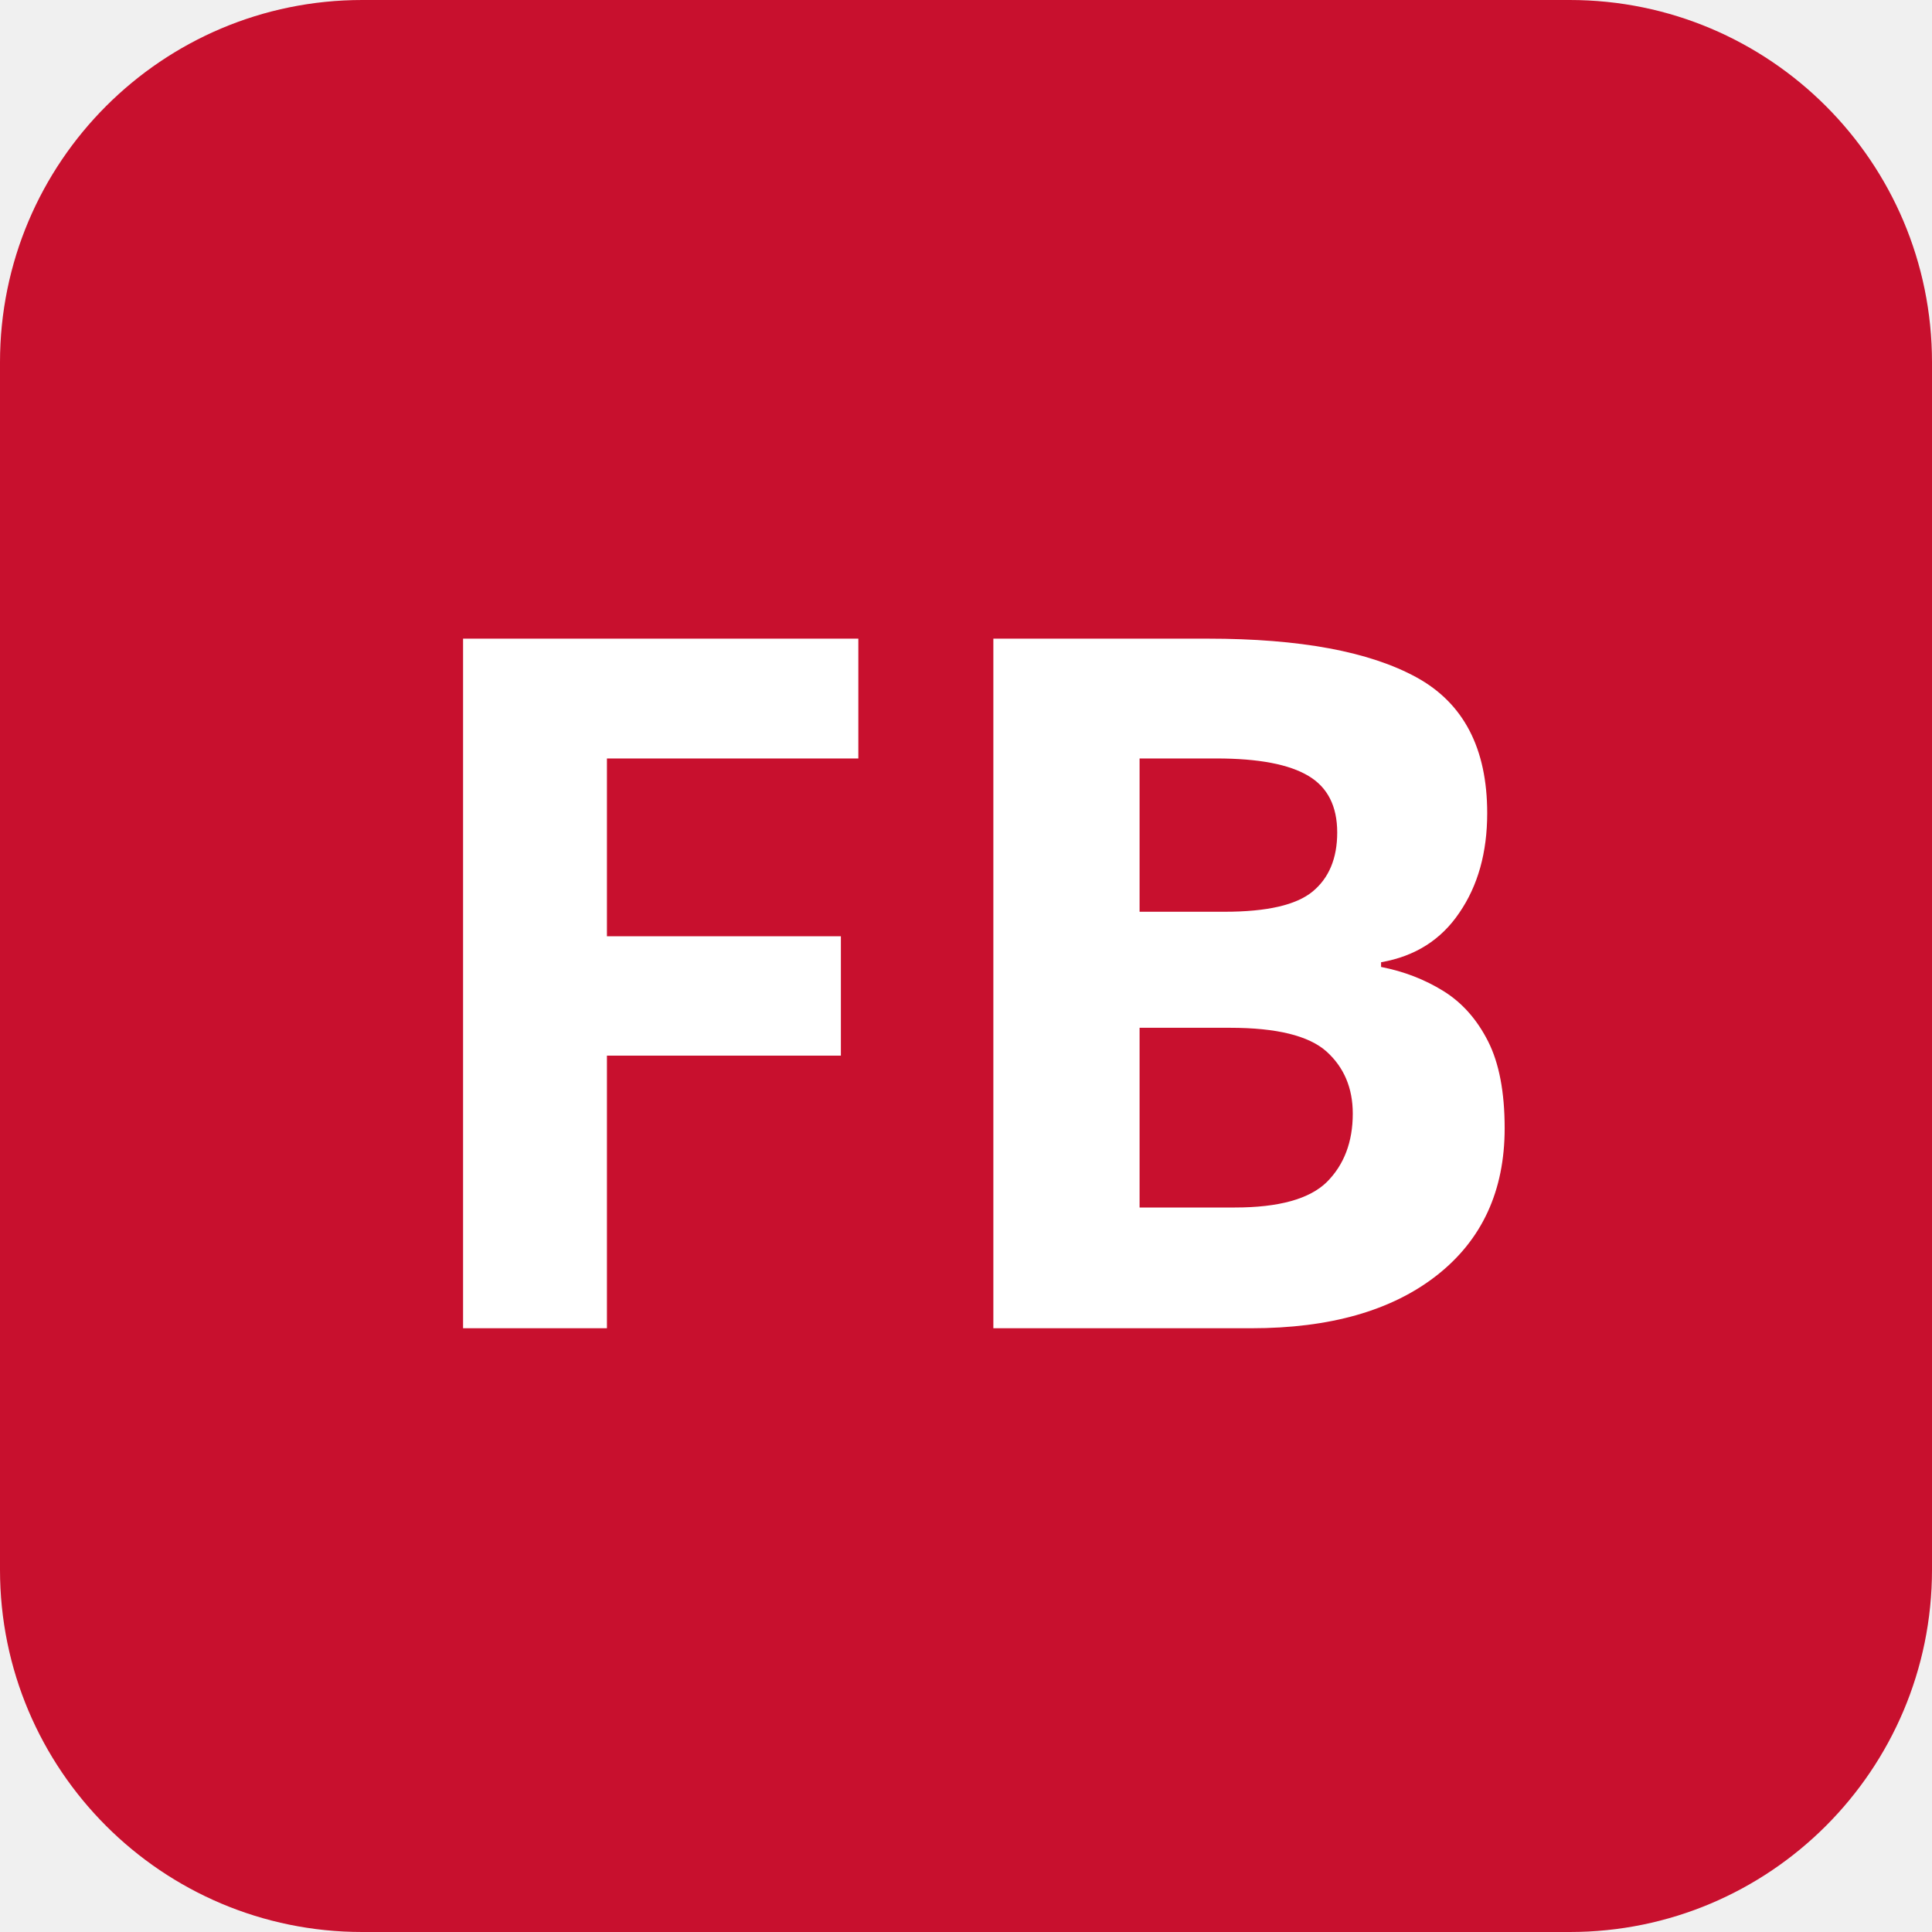
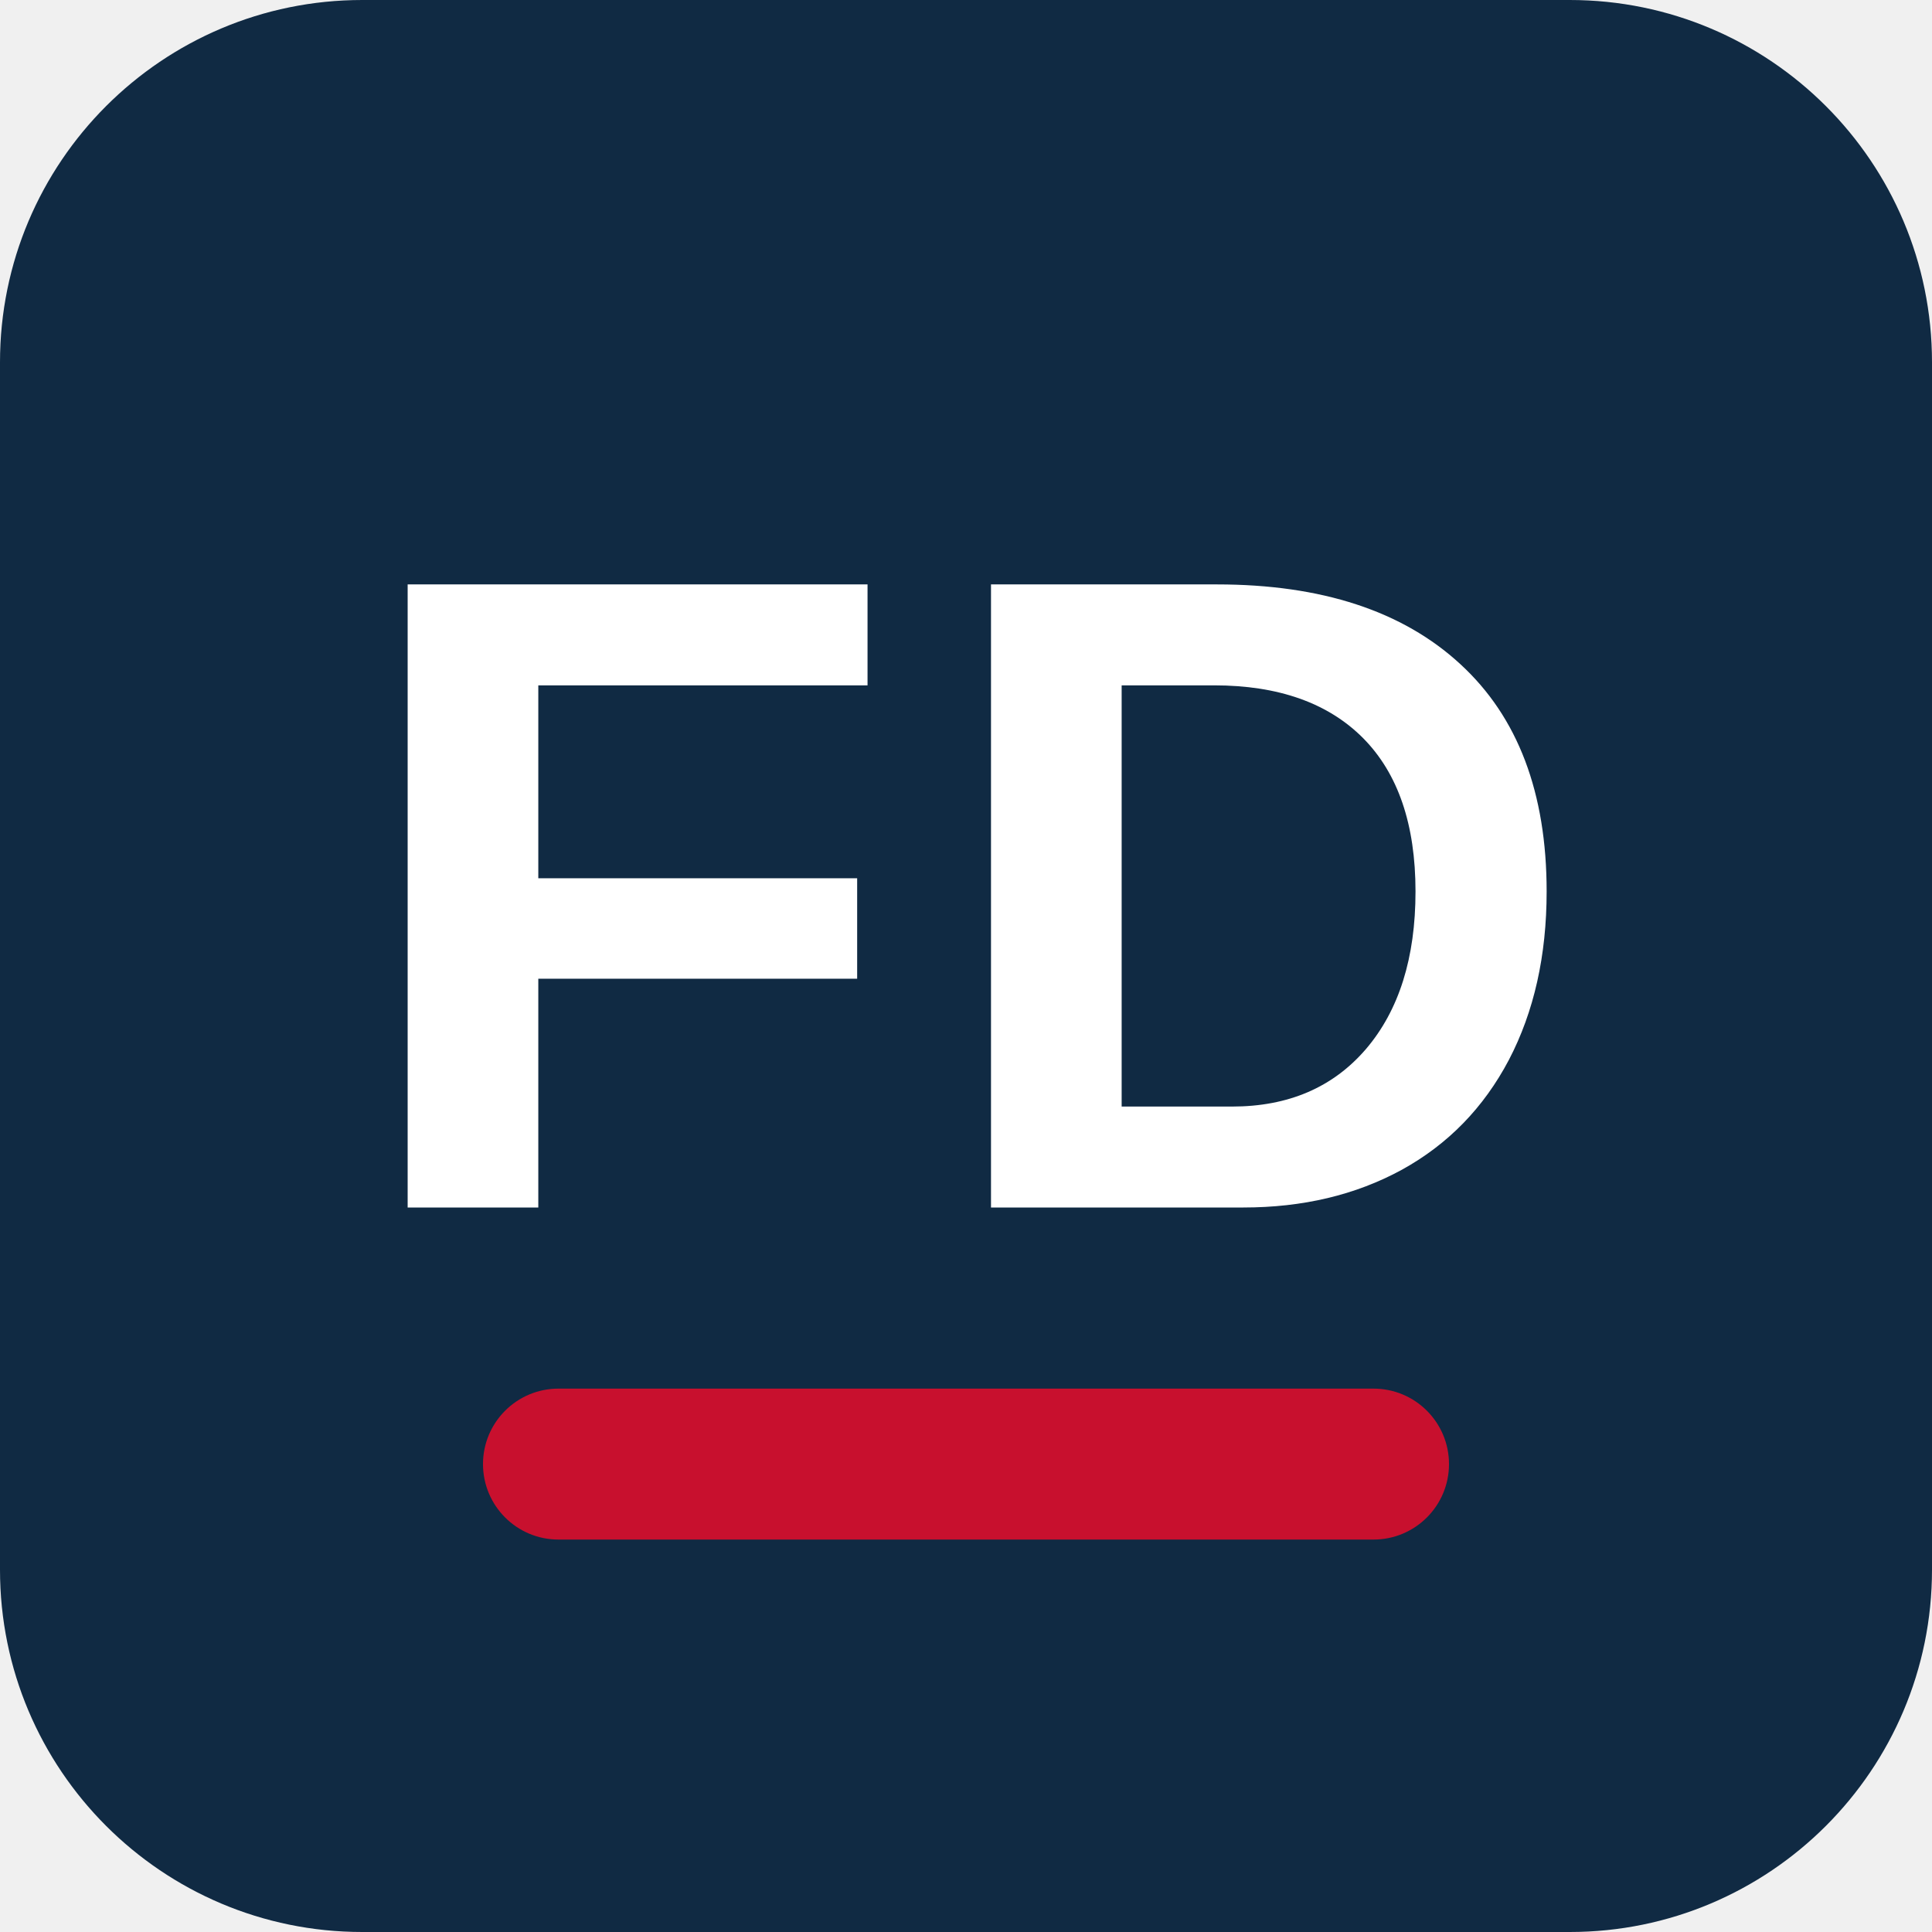
<svg xmlns="http://www.w3.org/2000/svg" viewBox="0 0 64 64">
-   <rect width="64" height="64" rx="12" fill="#c8102e" />
-   <text x="32" y="44" text-anchor="middle" font-family="system-ui,sans-serif" font-weight="700" font-size="32" fill="white">FB</text>
+   <rect width="64" height="64" rx="12" fill="#102a43" />
+   <text x="32" y="40" text-anchor="middle" font-family="system-ui,-apple-system,'Helvetica Neue',Arial,sans-serif" font-weight="800" font-size="30" letter-spacing="1" fill="#ffffff">FD</text>
+   <rect x="16" y="46" width="32" height="5" rx="2.5" fill="#c8102e" />
</svg>
